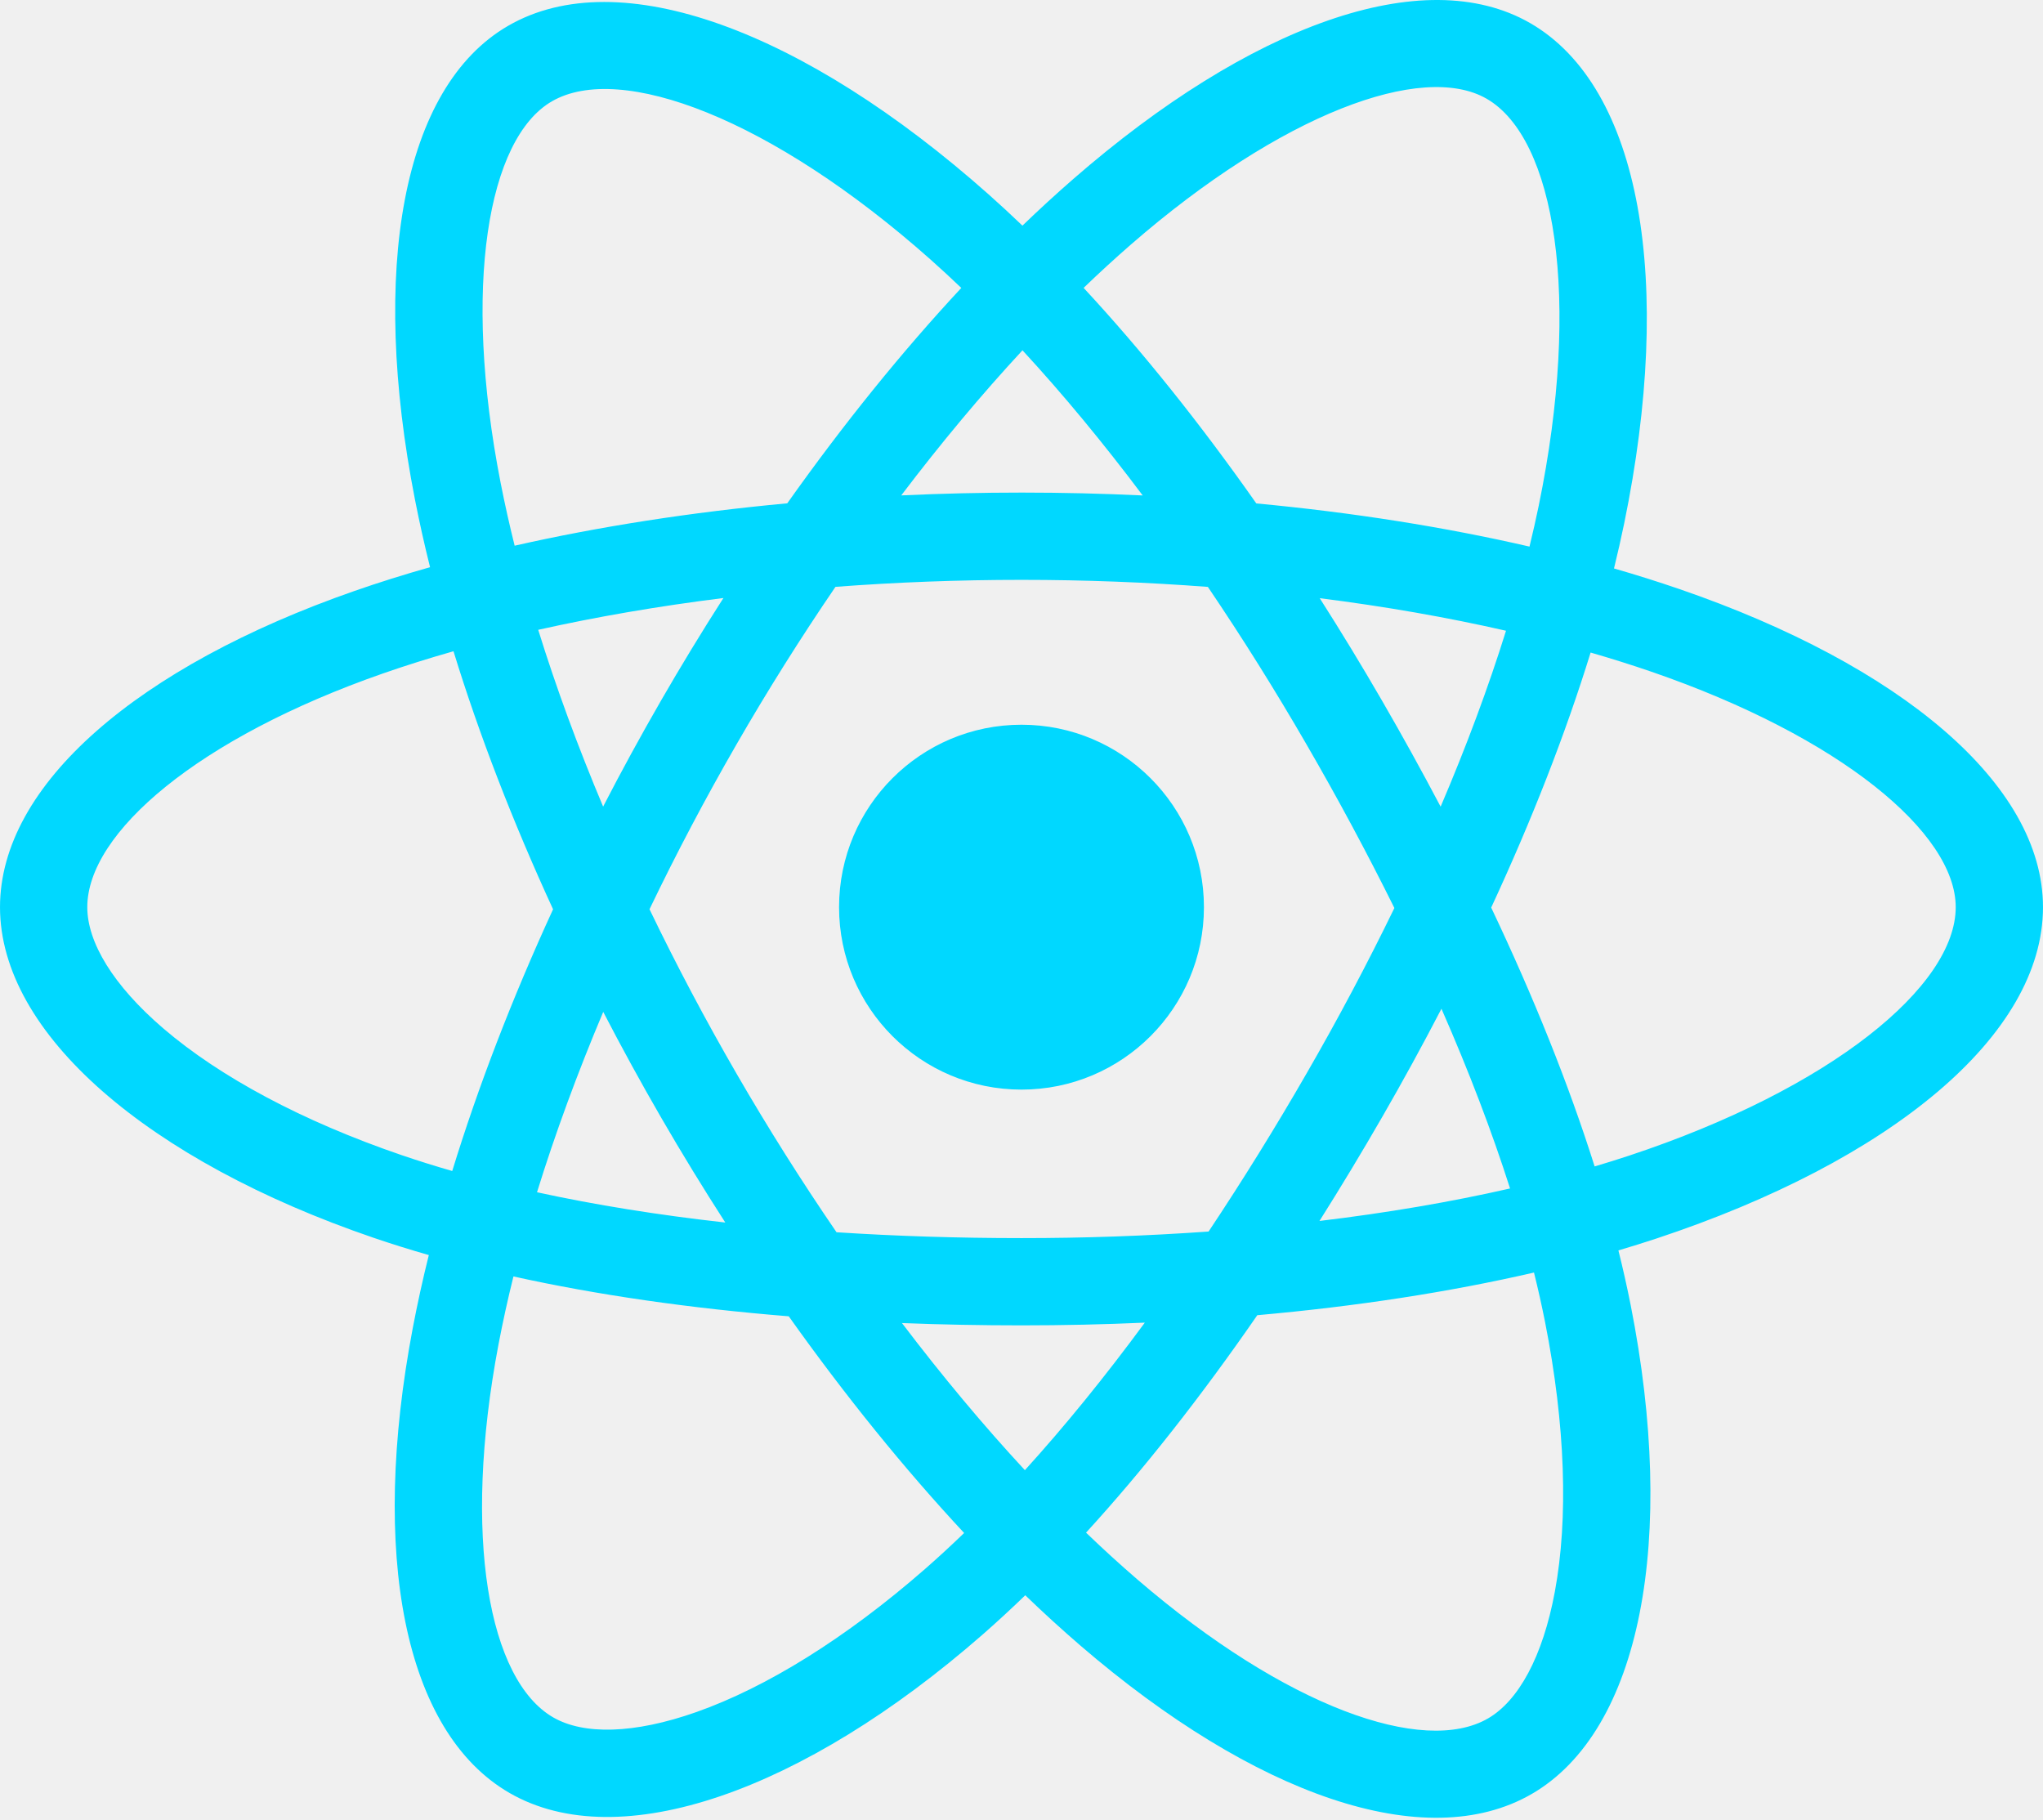
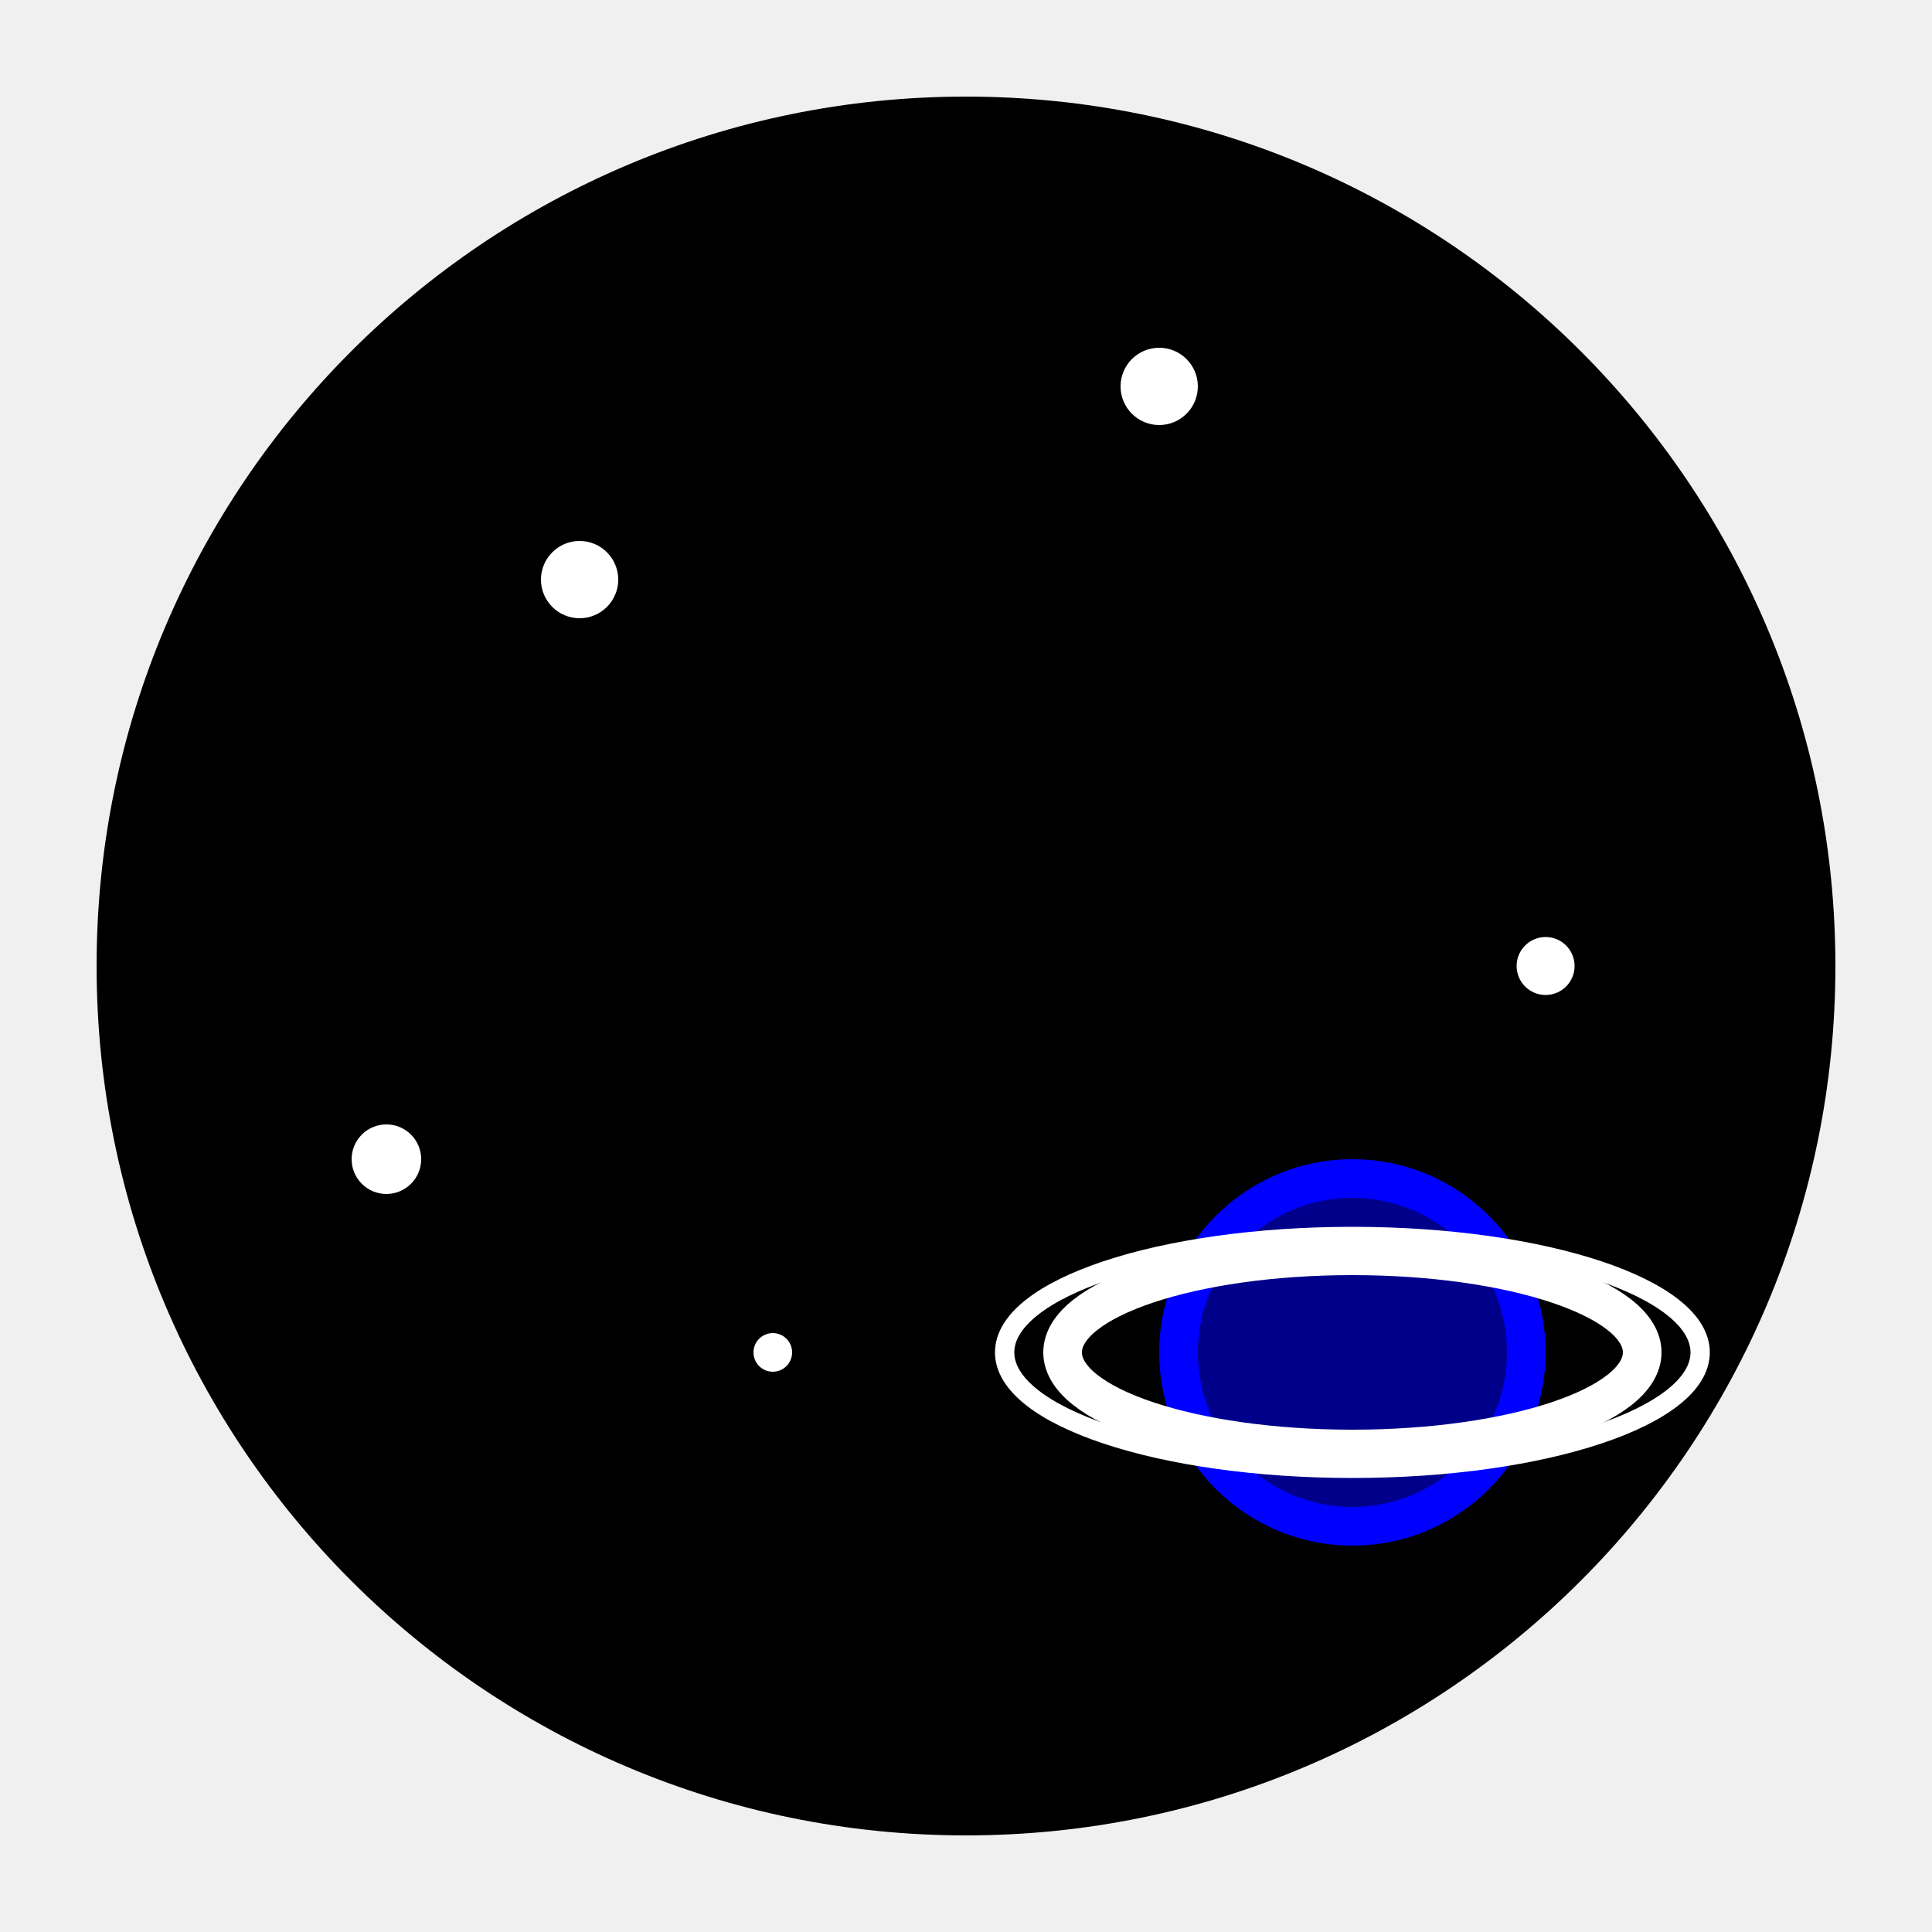
- <svg xmlns="http://www.w3.org/2000/svg" aria-hidden="true" role="img" class="iconify iconify--logos" width="35.93" height="32" preserveAspectRatio="xMidYMid meet" viewBox="0 0 256 228">
-   <path fill="#00D8FF" d="M210.483 73.824a171.49 171.49 0 0 0-8.24-2.597c.465-1.9.893-3.777 1.273-5.621c6.238-30.281 2.16-54.676-11.769-62.708c-13.355-7.7-35.196.329-57.254 19.526a171.23 171.23 0 0 0-6.375 5.848a155.866 155.866 0 0 0-4.241-3.917C100.759 3.829 77.587-4.822 63.673 3.233C50.33 10.957 46.379 33.89 51.995 62.588a170.974 170.974 0 0 0 1.892 8.48c-3.28.932-6.445 1.924-9.474 2.98C17.309 83.498 0 98.307 0 113.668c0 15.865 18.582 31.778 46.812 41.427a145.52 145.52 0 0 0 6.921 2.165a167.467 167.467 0 0 0-2.01 9.138c-5.354 28.2-1.173 50.591 12.134 58.266c13.744 7.926 36.812-.22 59.273-19.855a145.567 145.567 0 0 0 5.342-4.923a168.064 168.064 0 0 0 6.92 6.314c21.758 18.722 43.246 26.282 56.54 18.586c13.731-7.949 18.194-32.003 12.4-61.268a145.016 145.016 0 0 0-1.535-6.842c1.62-.48 3.21-.974 4.76-1.488c29.348-9.723 48.443-25.443 48.443-41.52c0-15.417-17.868-30.326-45.517-39.844Zm-6.365 70.984c-1.4.463-2.836.91-4.3 1.345c-3.24-10.257-7.612-21.163-12.963-32.432c5.106-11 9.31-21.767 12.459-31.957c2.619.758 5.16 1.557 7.61 2.4c23.69 8.156 38.14 20.213 38.14 29.504c0 9.896-15.606 22.743-40.946 31.14Zm-10.514 20.834c2.562 12.94 2.927 24.64 1.23 33.787c-1.524 8.219-4.59 13.698-8.382 15.893c-8.067 4.67-25.32-1.4-43.927-17.412a156.726 156.726 0 0 1-6.437-5.87c7.214-7.889 14.423-17.06 21.459-27.246c12.376-1.098 24.068-2.894 34.671-5.345a134.17 134.17 0 0 1 1.386 6.193ZM87.276 214.515c-7.882 2.783-14.16 2.863-17.955.675c-8.075-4.657-11.432-22.636-6.853-46.752a156.923 156.923 0 0 1 1.869-8.499c10.486 2.32 22.093 3.988 34.498 4.994c7.084 9.967 14.501 19.128 21.976 27.15a134.668 134.668 0 0 1-4.877 4.492c-9.933 8.682-19.886 14.842-28.658 17.94ZM50.35 144.747c-12.483-4.267-22.792-9.812-29.858-15.863c-6.35-5.437-9.555-10.836-9.555-15.216c0-9.322 13.897-21.212 37.076-29.293c2.813-.98 5.757-1.905 8.812-2.773c3.204 10.42 7.406 21.315 12.477 32.332c-5.137 11.18-9.399 22.249-12.634 32.792a134.718 134.718 0 0 1-6.318-1.979Zm12.378-84.26c-4.811-24.587-1.616-43.134 6.425-47.789c8.564-4.958 27.502 2.111 47.463 19.835a144.318 144.318 0 0 1 3.841 3.545c-7.438 7.987-14.787 17.08-21.808 26.988c-12.04 1.116-23.565 2.908-34.161 5.309a160.342 160.342 0 0 1-1.76-7.887Zm110.427 27.268a347.8 347.8 0 0 0-7.785-12.803c8.168 1.033 15.994 2.404 23.343 4.08c-2.206 7.072-4.956 14.465-8.193 22.045a381.151 381.151 0 0 0-7.365-13.322Zm-45.032-43.861c5.044 5.465 10.096 11.566 15.065 18.186a322.04 322.04 0 0 0-30.257-.006c4.974-6.559 10.069-12.652 15.192-18.18ZM82.802 87.83a323.167 323.167 0 0 0-7.227 13.238c-3.184-7.553-5.909-14.98-8.134-22.152c7.304-1.634 15.093-2.97 23.209-3.984a321.524 321.524 0 0 0-7.848 12.897Zm8.081 65.352c-8.385-.936-16.291-2.203-23.593-3.793c2.26-7.3 5.045-14.885 8.298-22.6a321.187 321.187 0 0 0 7.257 13.246c2.594 4.48 5.28 8.868 8.038 13.147Zm37.542 31.03c-5.184-5.592-10.354-11.779-15.403-18.433c4.902.192 9.899.29 14.978.29c5.218 0 10.376-.117 15.453-.343c-4.985 6.774-10.018 12.97-15.028 18.486Zm52.198-57.817c3.422 7.8 6.306 15.345 8.596 22.52c-7.422 1.694-15.436 3.058-23.88 4.071a382.417 382.417 0 0 0 7.859-13.026a347.403 347.403 0 0 0 7.425-13.565Zm-16.898 8.101a358.557 358.557 0 0 1-12.281 19.815a329.4 329.4 0 0 1-23.444.823c-7.967 0-15.716-.248-23.178-.732a310.202 310.202 0 0 1-12.513-19.846h.001a307.41 307.41 0 0 1-10.923-20.627a310.278 310.278 0 0 1 10.89-20.637l-.001.001a307.318 307.318 0 0 1 12.413-19.761c7.613-.576 15.42-.876 23.31-.876H128c7.926 0 15.743.303 23.354.883a329.357 329.357 0 0 1 12.335 19.695a358.489 358.489 0 0 1 11.036 20.54a329.472 329.472 0 0 1-11 20.722Zm22.56-122.124c8.572 4.944 11.906 24.881 6.52 51.026c-.344 1.668-.73 3.367-1.15 5.09c-10.622-2.452-22.155-4.275-34.23-5.408c-7.034-10.017-14.323-19.124-21.64-27.008a160.789 160.789 0 0 1 5.888-5.4c18.9-16.447 36.564-22.941 44.612-18.3ZM128 90.808c12.625 0 22.86 10.235 22.86 22.86s-10.235 22.86-22.86 22.86s-22.86-10.235-22.86-22.86s10.235-22.86 22.86-22.86Z" />
+ <svg xmlns="http://www.w3.org/2000/svg" viewBox="0 0 100 100" width="100" height="100">
+   <circle cx="50" cy="50" r="45" fill="black" />
+   <circle cx="30" cy="30" r="2" fill="white" />
+   <circle cx="60" cy="20" r="2" fill="white" />
+   <circle cx="80" cy="50" r="1.5" fill="white" />
+   <circle cx="40" cy="70" r="1" fill="white" />
+   <circle cx="20" cy="60" r="1.8" fill="white" />
+   <circle cx="70" cy="70" r="10" fill="blue" />
+   <circle cx="70" cy="70" r="8" fill="darkblue" />
+   <ellipse cx="70" cy="70" rx="15" ry="5" fill="none" stroke="white" stroke-width="2" />
+   <ellipse cx="70" cy="70" rx="18" ry="6" fill="none" stroke="white" stroke-width="1" />
</svg>
